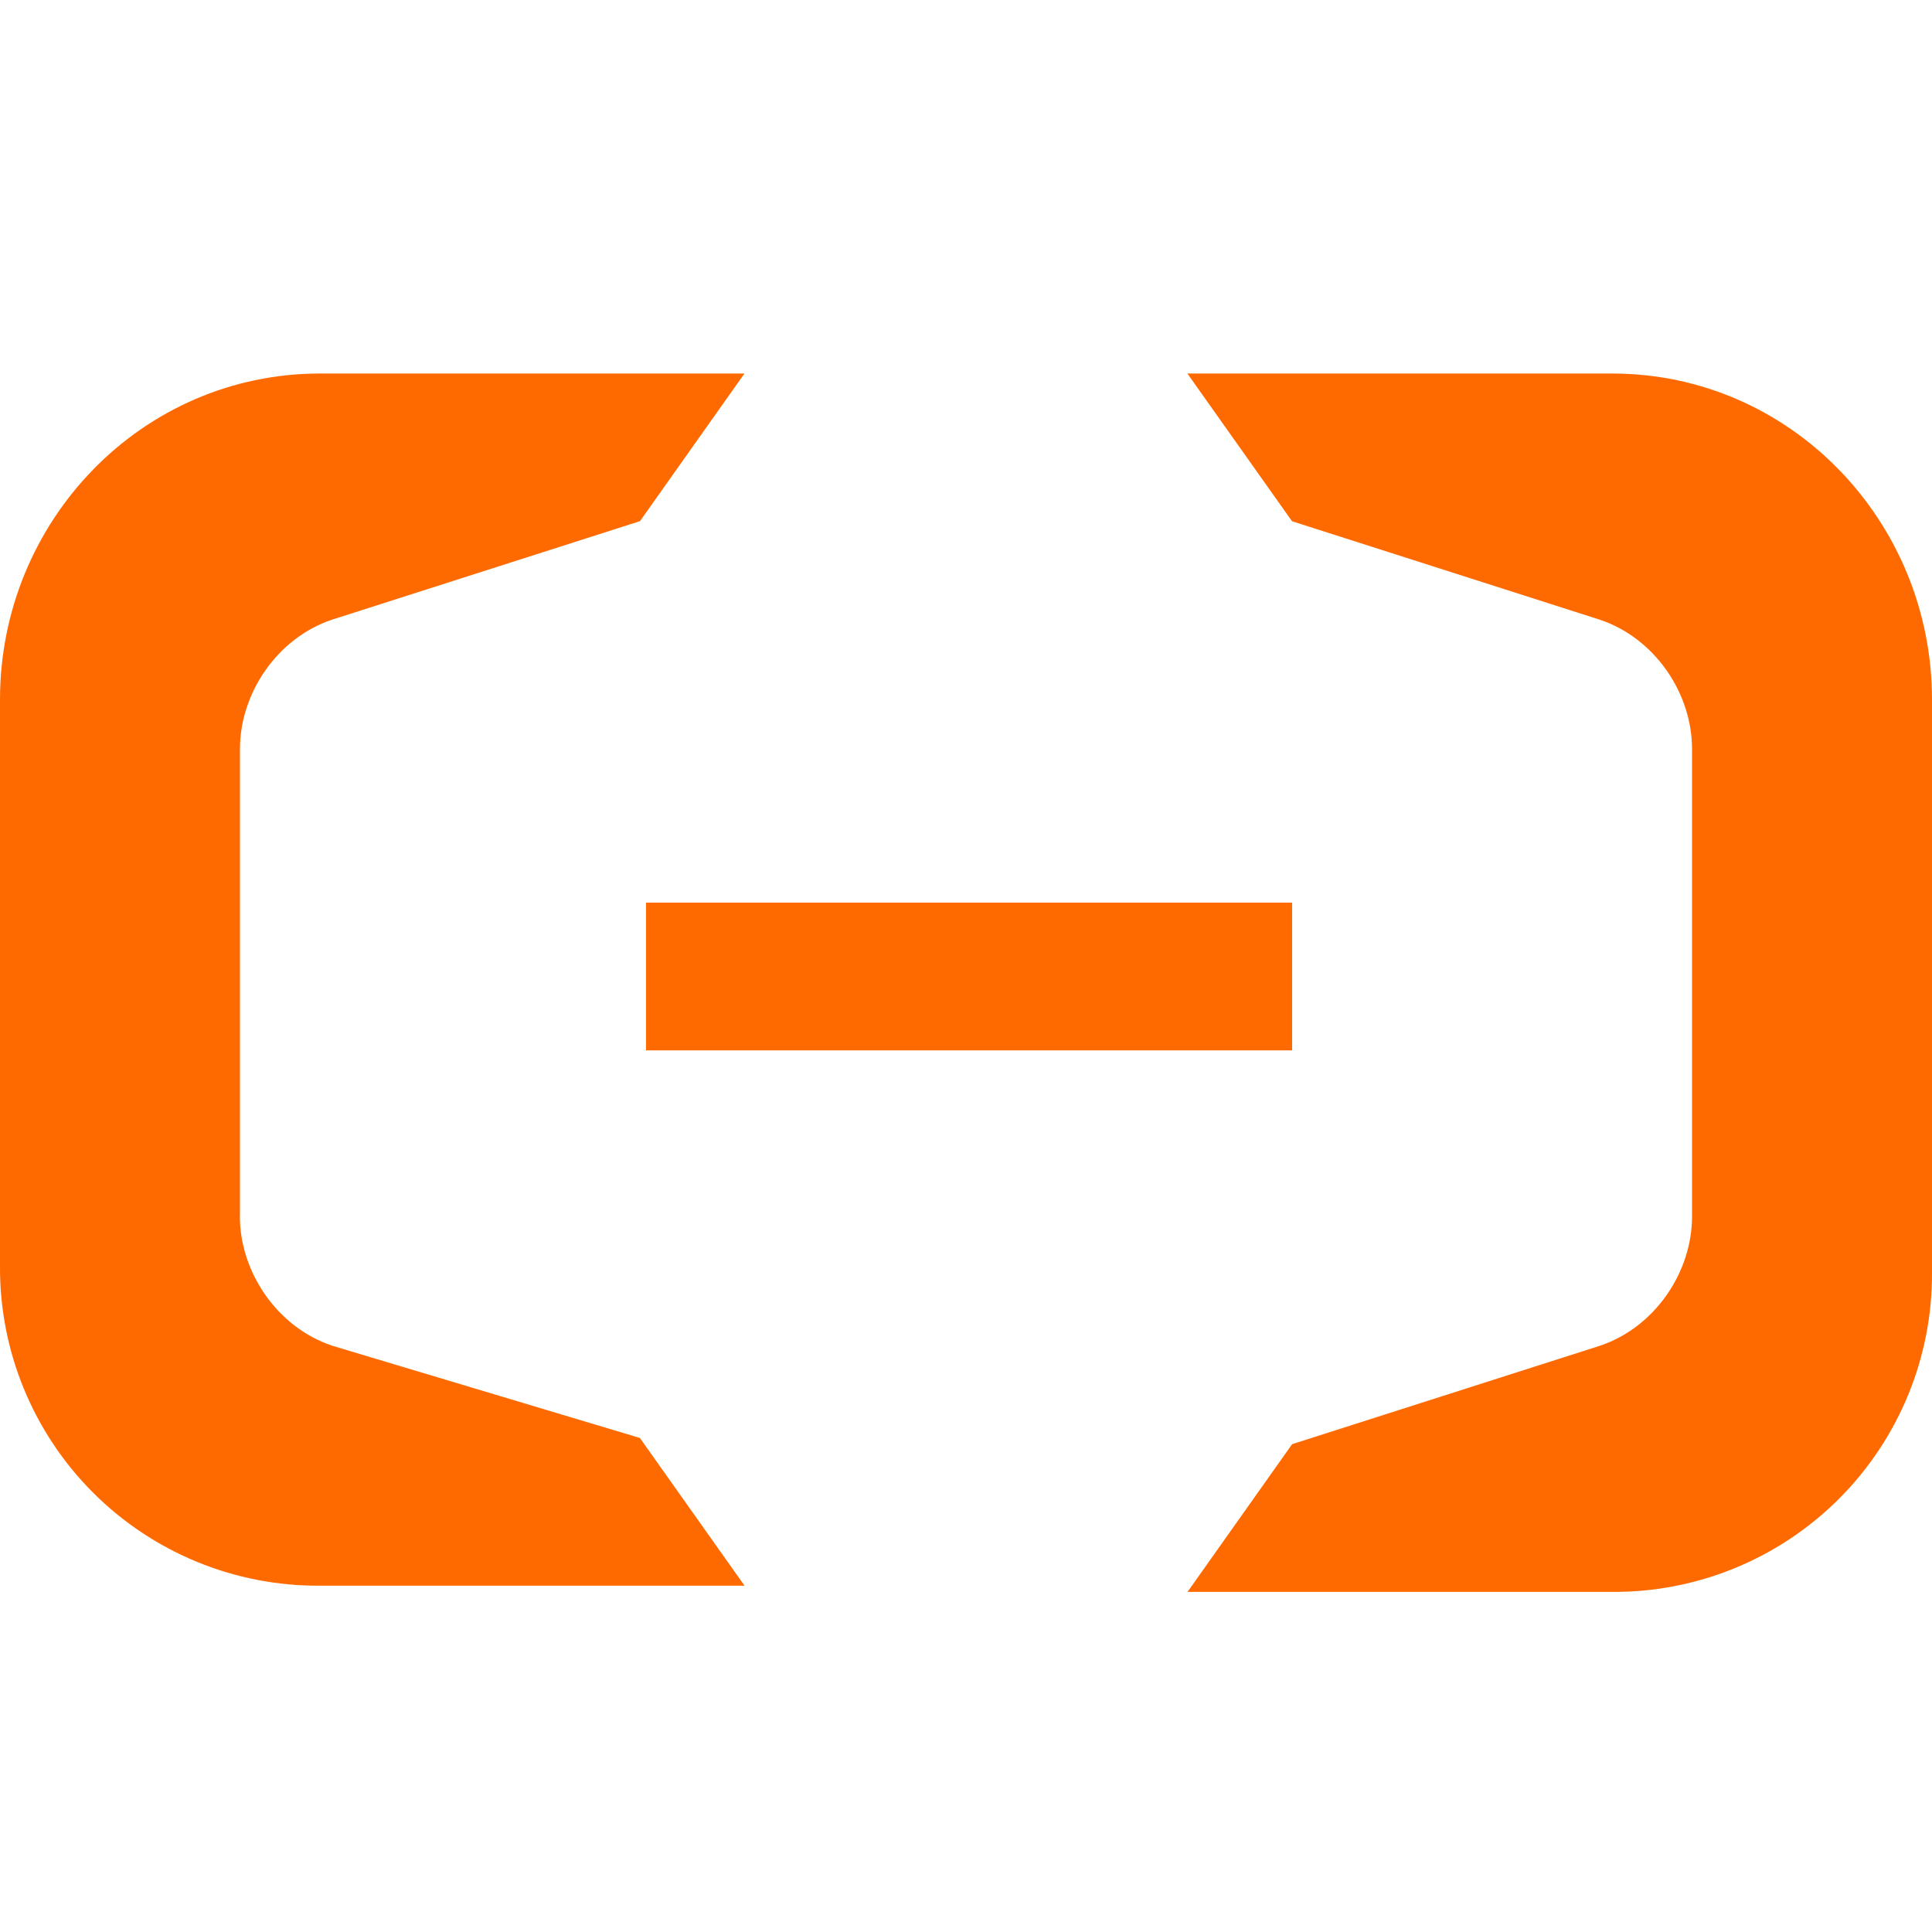
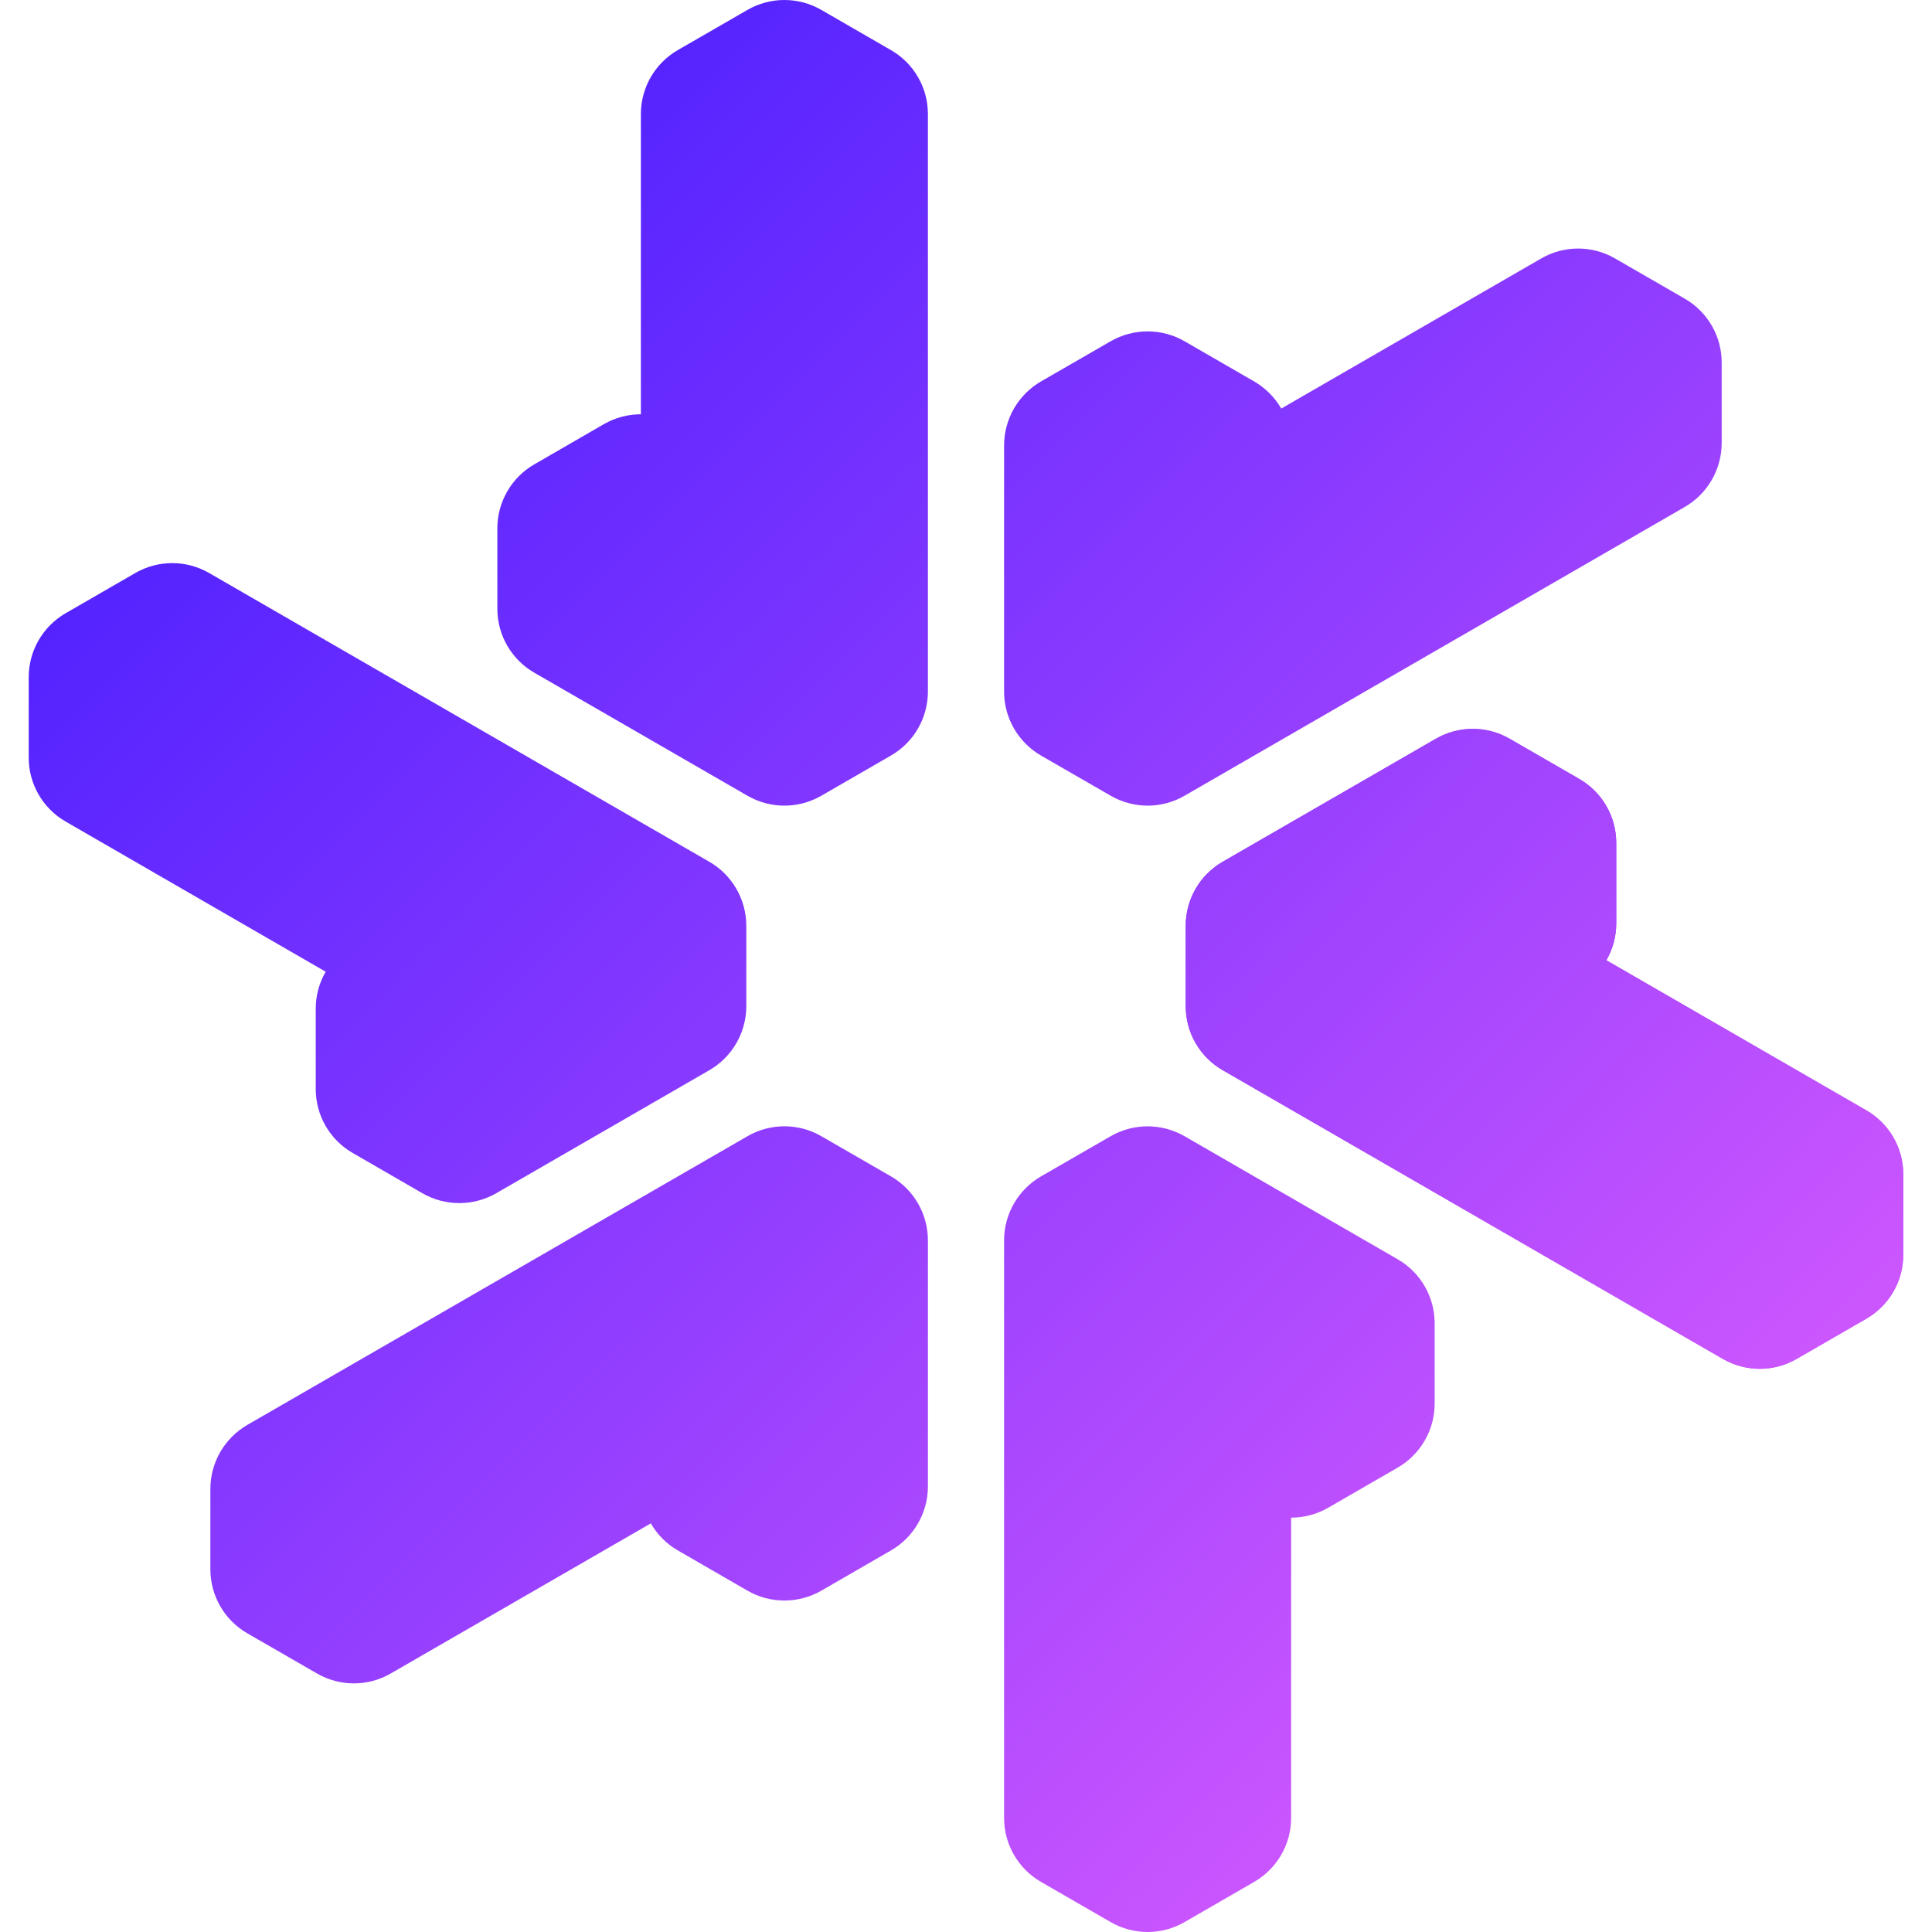
- <svg xmlns="http://www.w3.org/2000/svg" width="40" height="40" viewBox="0 0 24 24" fill-rule="evenodd">
-   <path d="M14.752 4.64h5.274C22.242 4.64 24 6.475 24 8.691V15.8a3.947 3.947 0 01-3.974 3.975h-5.274l1.299-1.835 3.822-1.222c.688-.23 1.146-.918 1.146-1.605v-5.81c0-.687-.458-1.375-1.146-1.605L16.05 6.475l-1.3-1.835zM2.98 15.111c0 .688.46 1.376 1.147 1.606l3.822 1.146 1.3 1.835H3.974A3.947 3.947 0 010 15.723V8.69c0-2.216 1.758-4.05 3.975-4.05h5.273L7.95 6.474 4.127 7.697c-.688.23-1.146.918-1.146 1.606v5.808z" fill="#FF6A00" />
-   <path d="M16.051 11.213H8.025v1.835h8.026v-1.835z" fill="#FF6A00" />
+ <svg xmlns="http://www.w3.org/2000/svg" fill="none" version="1.1" width="28" height="28" viewBox="0 0 28 28">
+   <defs>
+     <clipPath id="master_svg0_946_6412">
+       <rect x="0.416" y="0" width="27.168" height="28" rx="0" />
+     </clipPath>
+     <linearGradient x1="-0.948" y1="-1.094" x2="1.293" y2="0.905" id="master_svg1_946_6315">
+       <stop offset="1%" stop-color="#4F21FF" stop-opacity="1" />
+       <stop offset="100%" stop-color="#D75BFE" stop-opacity="1" />
+     </linearGradient>
+     <linearGradient x1="-0.445" y1="-0.717" x2="2.066" y2="1.232" id="master_svg2_946_6328">
+       <stop offset="1%" stop-color="#4F21FF" stop-opacity="1" />
+       <stop offset="100%" stop-color="#D75BFE" stop-opacity="1" />
+     </linearGradient>
+     <linearGradient x1="-0.127" y1="0.114" x2="1.363" y2="2.901" id="master_svg3_946_6325">
+       <stop offset="1%" stop-color="#4F21FF" stop-opacity="1" />
+       <stop offset="100%" stop-color="#D75BFE" stop-opacity="1" />
+     </linearGradient>
+     <linearGradient x1="0" y1="-0.09" x2="2.241" y2="1.908" id="master_svg4_946_6318">
+       <stop offset="1%" stop-color="#4F21FF" stop-opacity="1" />
+       <stop offset="100%" stop-color="#D75BFE" stop-opacity="1" />
+     </linearGradient>
+     <linearGradient x1="-0.948" y1="-1.094" x2="1.293" y2="0.905" id="master_svg5_946_6315">
+       <stop offset="1%" stop-color="#4F21FF" stop-opacity="1" />
+       <stop offset="100%" stop-color="#D75BFE" stop-opacity="1" />
+     </linearGradient>
+     <linearGradient x1="-0.503" y1="-0.792" x2="2.007" y2="1.157" id="master_svg6_946_6331">
+       <stop offset="1%" stop-color="#4F21FF" stop-opacity="1" />
+       <stop offset="100%" stop-color="#D75BFE" stop-opacity="1" />
+     </linearGradient>
+     <linearGradient x1="-2.119" y1="-0.848" x2="-0.63" y2="1.939" id="master_svg7_946_6321">
+       <stop offset="1%" stop-color="#4F21FF" stop-opacity="1" />
+       <stop offset="100%" stop-color="#D75BFE" stop-opacity="1" />
+     </linearGradient>
+   </defs>
+   <g clip-path="url(#master_svg0_946_6412)">
+     <path d="M27.048,16.092L23.281,13.917C23.373,13.757,23.424,13.573,23.424,13.381L23.424,12.217C23.424,11.834,23.22,11.48,22.888,11.289L21.88,10.707C21.548,10.515,21.14,10.515,20.808,10.707L17.719,12.49C17.388,12.681,17.184,13.035,17.184,13.417L17.184,14.582C17.184,14.965,17.388,15.318,17.719,15.509L24.968,19.694C25.3,19.886,25.708,19.886,26.039,19.694L27.048,19.112C27.38,18.92,27.584,18.567,27.584,18.184L27.584,17.02C27.584,16.637,27.38,16.283,27.048,16.092L27.048,16.092Z" fill="url(#master_svg1_946_6315)" fill-opacity="1" style="mix-blend-mode:passthrough" />
+     <path d="M22.336,3.746L18.569,5.921C18.476,5.761,18.342,5.624,18.176,5.528L17.168,4.946C16.836,4.755,16.428,4.755,16.096,4.946L15.087,5.528C14.756,5.72,14.552,6.074,14.552,6.456L14.552,10.022C14.552,10.405,14.756,10.759,15.087,10.95L16.096,11.532C16.428,11.724,16.836,11.724,17.168,11.532L24.416,7.348C24.748,7.156,24.952,6.802,24.952,6.42L24.952,5.255C24.952,4.872,24.748,4.519,24.416,4.328L23.407,3.746C23.076,3.554,22.668,3.554,22.336,3.746L22.336,3.746Z" fill="url(#master_svg2_946_6328)" fill-opacity="1" style="mix-blend-mode:passthrough" />
+     <path d="M9.288,1.653L9.288,6.004C9.103,6.004,8.918,6.052,8.752,6.147L7.743,6.73C7.412,6.921,7.208,7.275,7.208,7.657L7.208,8.822C7.208,9.205,7.412,9.558,7.743,9.749L10.832,11.532C11.164,11.724,11.572,11.724,11.904,11.532L12.912,10.95C13.244,10.759,13.448,10.405,13.448,10.022L13.448,1.653C13.448,1.27,13.244,0.917,12.912,0.726L11.904,0.144C11.572,-0.048,11.164,-0.048,10.832,0.144L9.823,0.726C9.492,0.917,9.288,1.271,9.288,1.653Z" fill="url(#master_svg3_946_6325)" fill-opacity="1" style="mix-blend-mode:passthrough" />
+     <path d="M0.952,11.907L4.72,14.083C4.627,14.243,4.576,14.427,4.576,14.618L4.576,15.783C4.576,16.166,4.78,16.52,5.112,16.71L6.121,17.293C6.452,17.484,6.86,17.484,7.192,17.293L10.281,15.51C10.612,15.318,10.816,14.965,10.816,14.582L10.816,13.418C10.816,13.035,10.612,12.681,10.281,12.49L3.032,8.305C2.7,8.113,2.292,8.113,1.96,8.305L0.952,8.887C0.62,9.079,0.416,9.432,0.416,9.815L0.416,10.979C0.416,11.362,0.62,11.716,0.952,11.907L0.952,11.907Z" fill="url(#master_svg4_946_6318)" fill-opacity="1" style="mix-blend-mode:passthrough" />
+     <path d="M27.048,16.092L23.281,13.917C23.373,13.757,23.424,13.573,23.424,13.381L23.424,12.217C23.424,11.834,23.22,11.48,22.888,11.289L21.88,10.707C21.548,10.515,21.14,10.515,20.808,10.707L17.719,12.49C17.388,12.681,17.184,13.035,17.184,13.417L17.184,14.582C17.184,14.965,17.388,15.318,17.719,15.509L24.968,19.694C25.3,19.886,25.708,19.886,26.039,19.694L27.048,19.112C27.38,18.92,27.584,18.567,27.584,18.184L27.584,17.02C27.584,16.637,27.38,16.283,27.048,16.092L27.048,16.092Z" fill="url(#master_svg5_946_6315)" fill-opacity="1" style="mix-blend-mode:passthrough" />
+     <path d="M5.664,24.253L9.432,22.078C9.524,22.238,9.658,22.375,9.824,22.47L10.833,23.053C11.164,23.244,11.572,23.244,11.904,23.053L12.913,22.47C13.244,22.279,13.448,21.925,13.448,21.543L13.448,17.977C13.448,17.594,13.244,17.24,12.913,17.049L11.904,16.467C11.572,16.275,11.164,16.275,10.833,16.467L3.584,20.651C3.253,20.843,3.049,21.197,3.049,21.579L3.049,22.744C3.049,23.127,3.253,23.48,3.584,23.671L4.593,24.253C4.925,24.445,5.333,24.445,5.664,24.253L5.664,24.253Z" fill="url(#master_svg6_946_6331)" fill-opacity="1" style="mix-blend-mode:passthrough" />
+     <path d="M18.712,26.346L18.712,21.995C18.897,21.995,19.082,21.948,19.248,21.852L20.256,21.27C20.588,21.078,20.792,20.725,20.792,20.342L20.792,19.178C20.792,18.795,20.588,18.441,20.256,18.25L17.168,16.467C16.836,16.276,16.428,16.276,16.096,16.467L15.087,17.049C14.756,17.241,14.552,17.595,14.552,17.977L14.552,26.347C14.552,26.73,14.756,27.083,15.087,27.274L16.096,27.856C16.428,28.048,16.836,28.048,17.168,27.856L18.176,27.274C18.508,27.083,18.712,26.729,18.712,26.347L18.712,26.346Z" fill="url(#master_svg7_946_6321)" fill-opacity="1" style="mix-blend-mode:passthrough" />
+   </g>
</svg>
